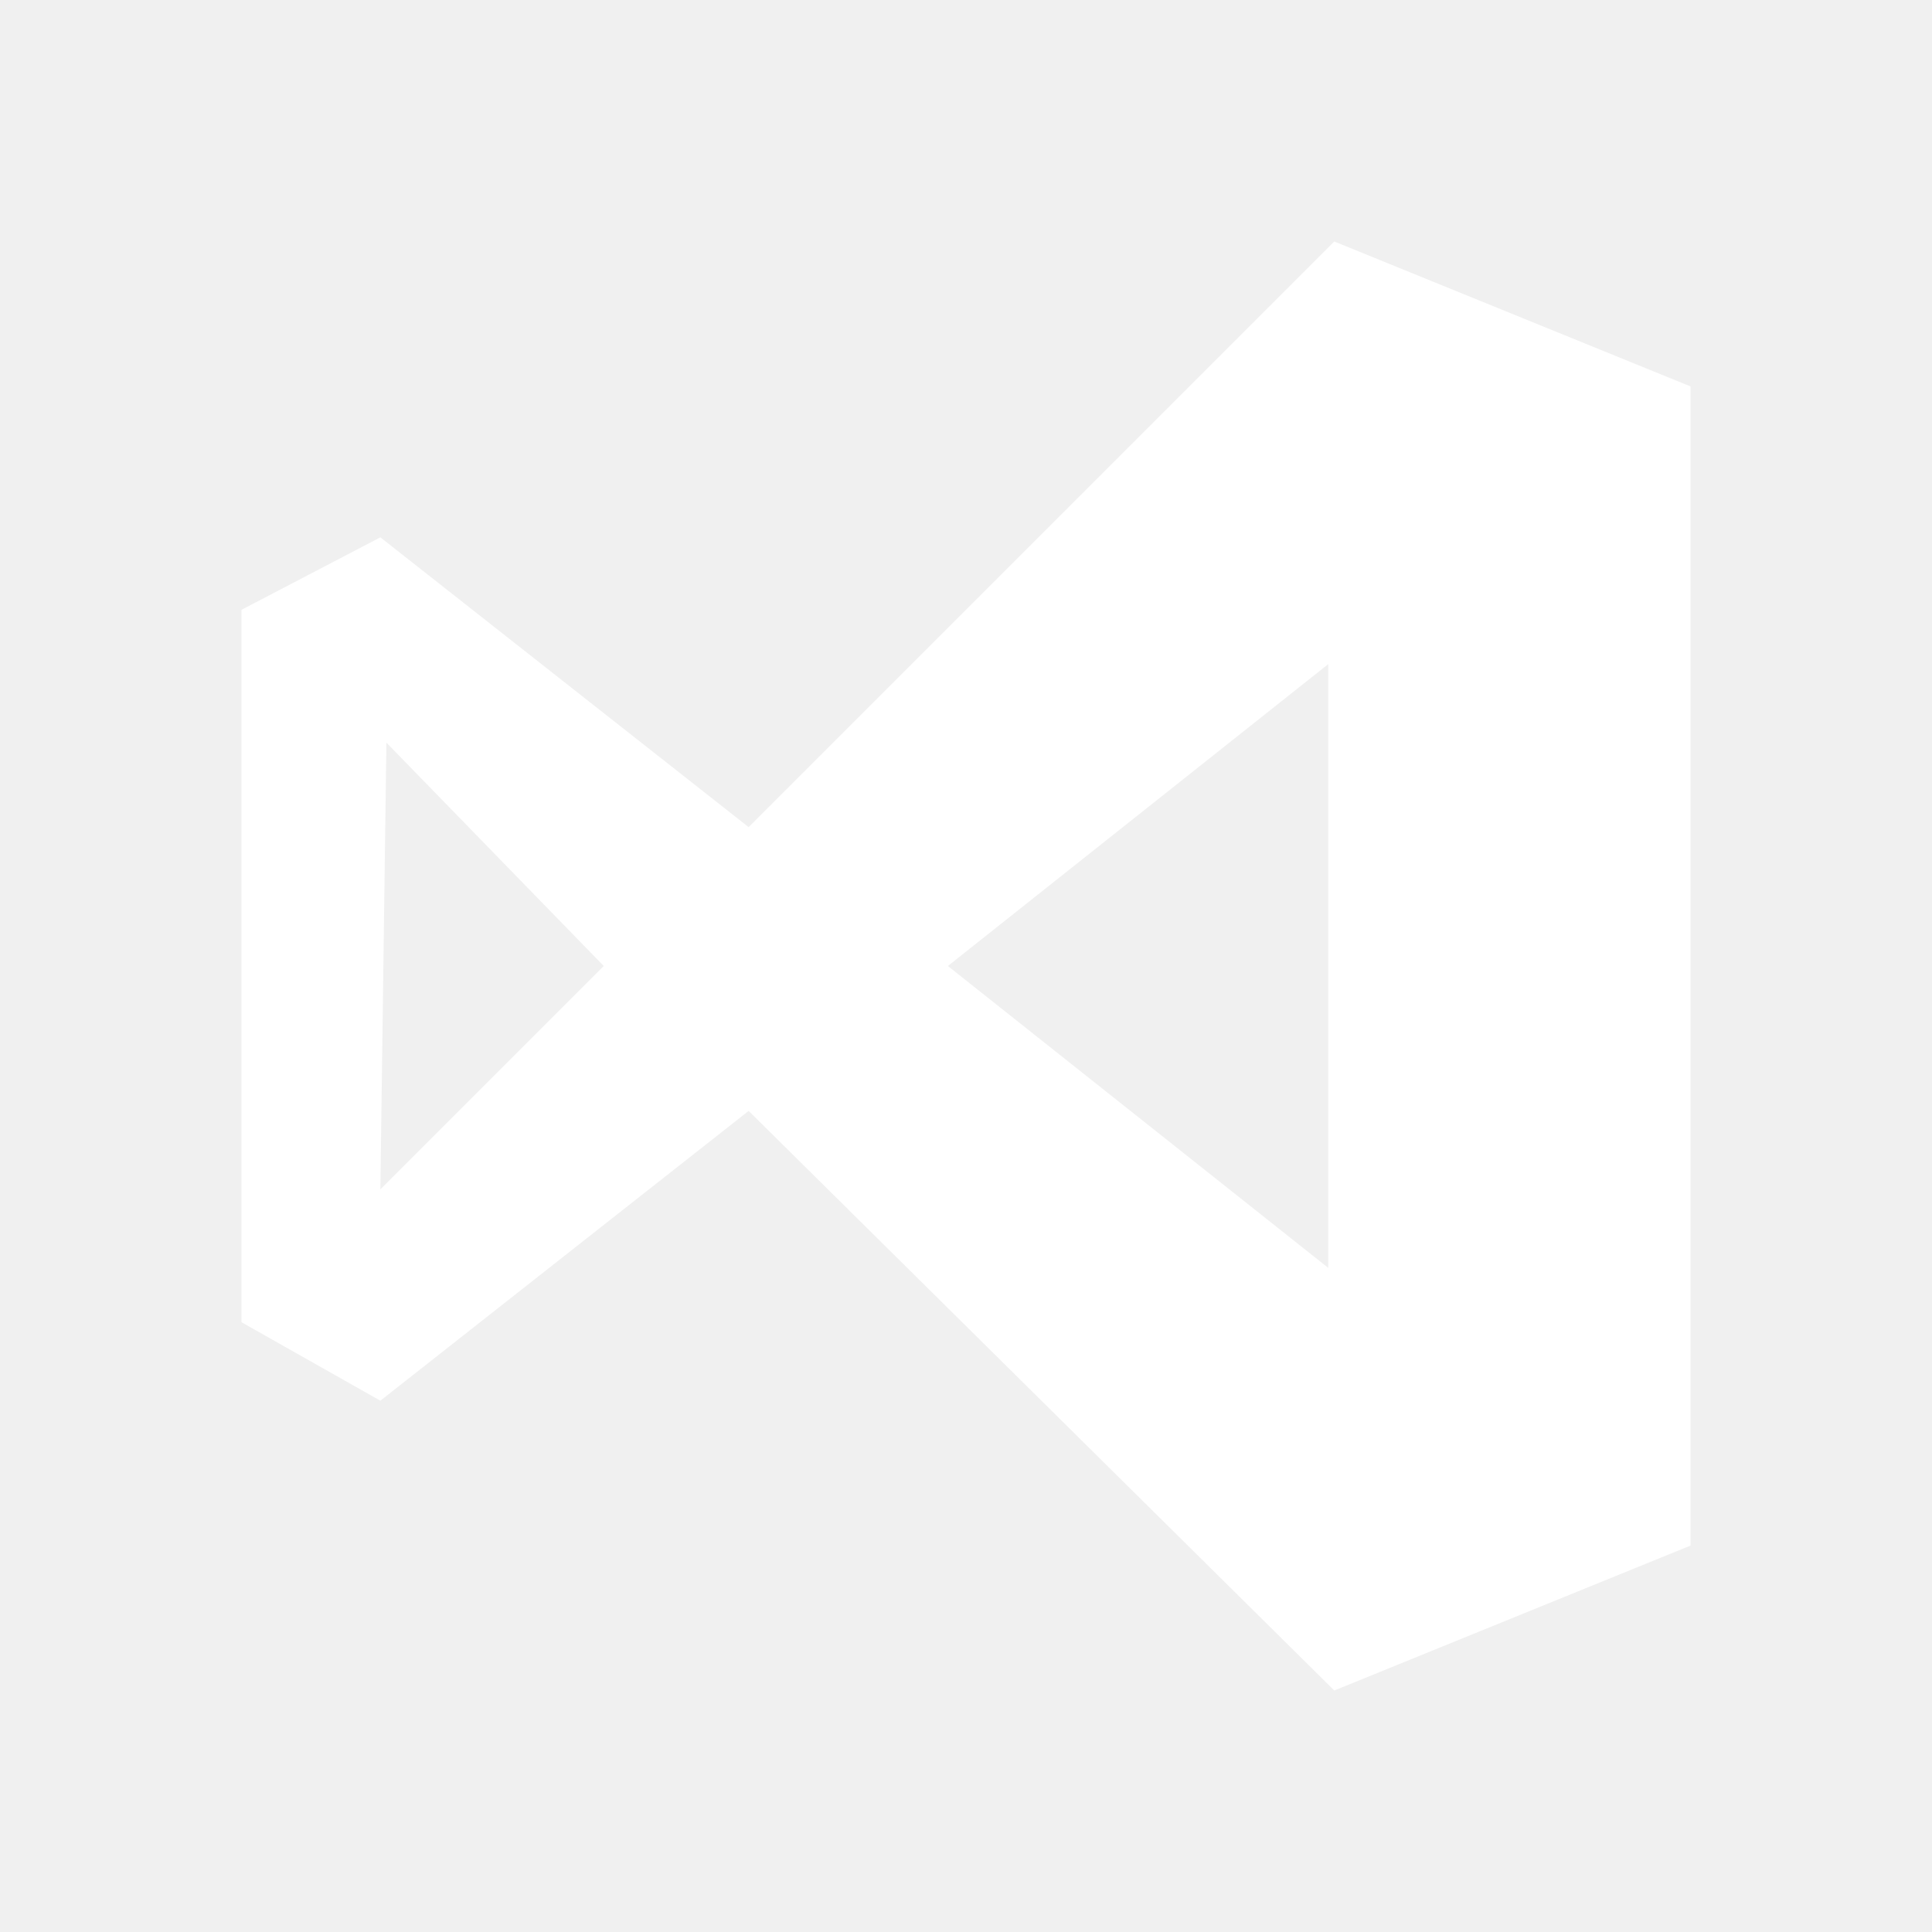
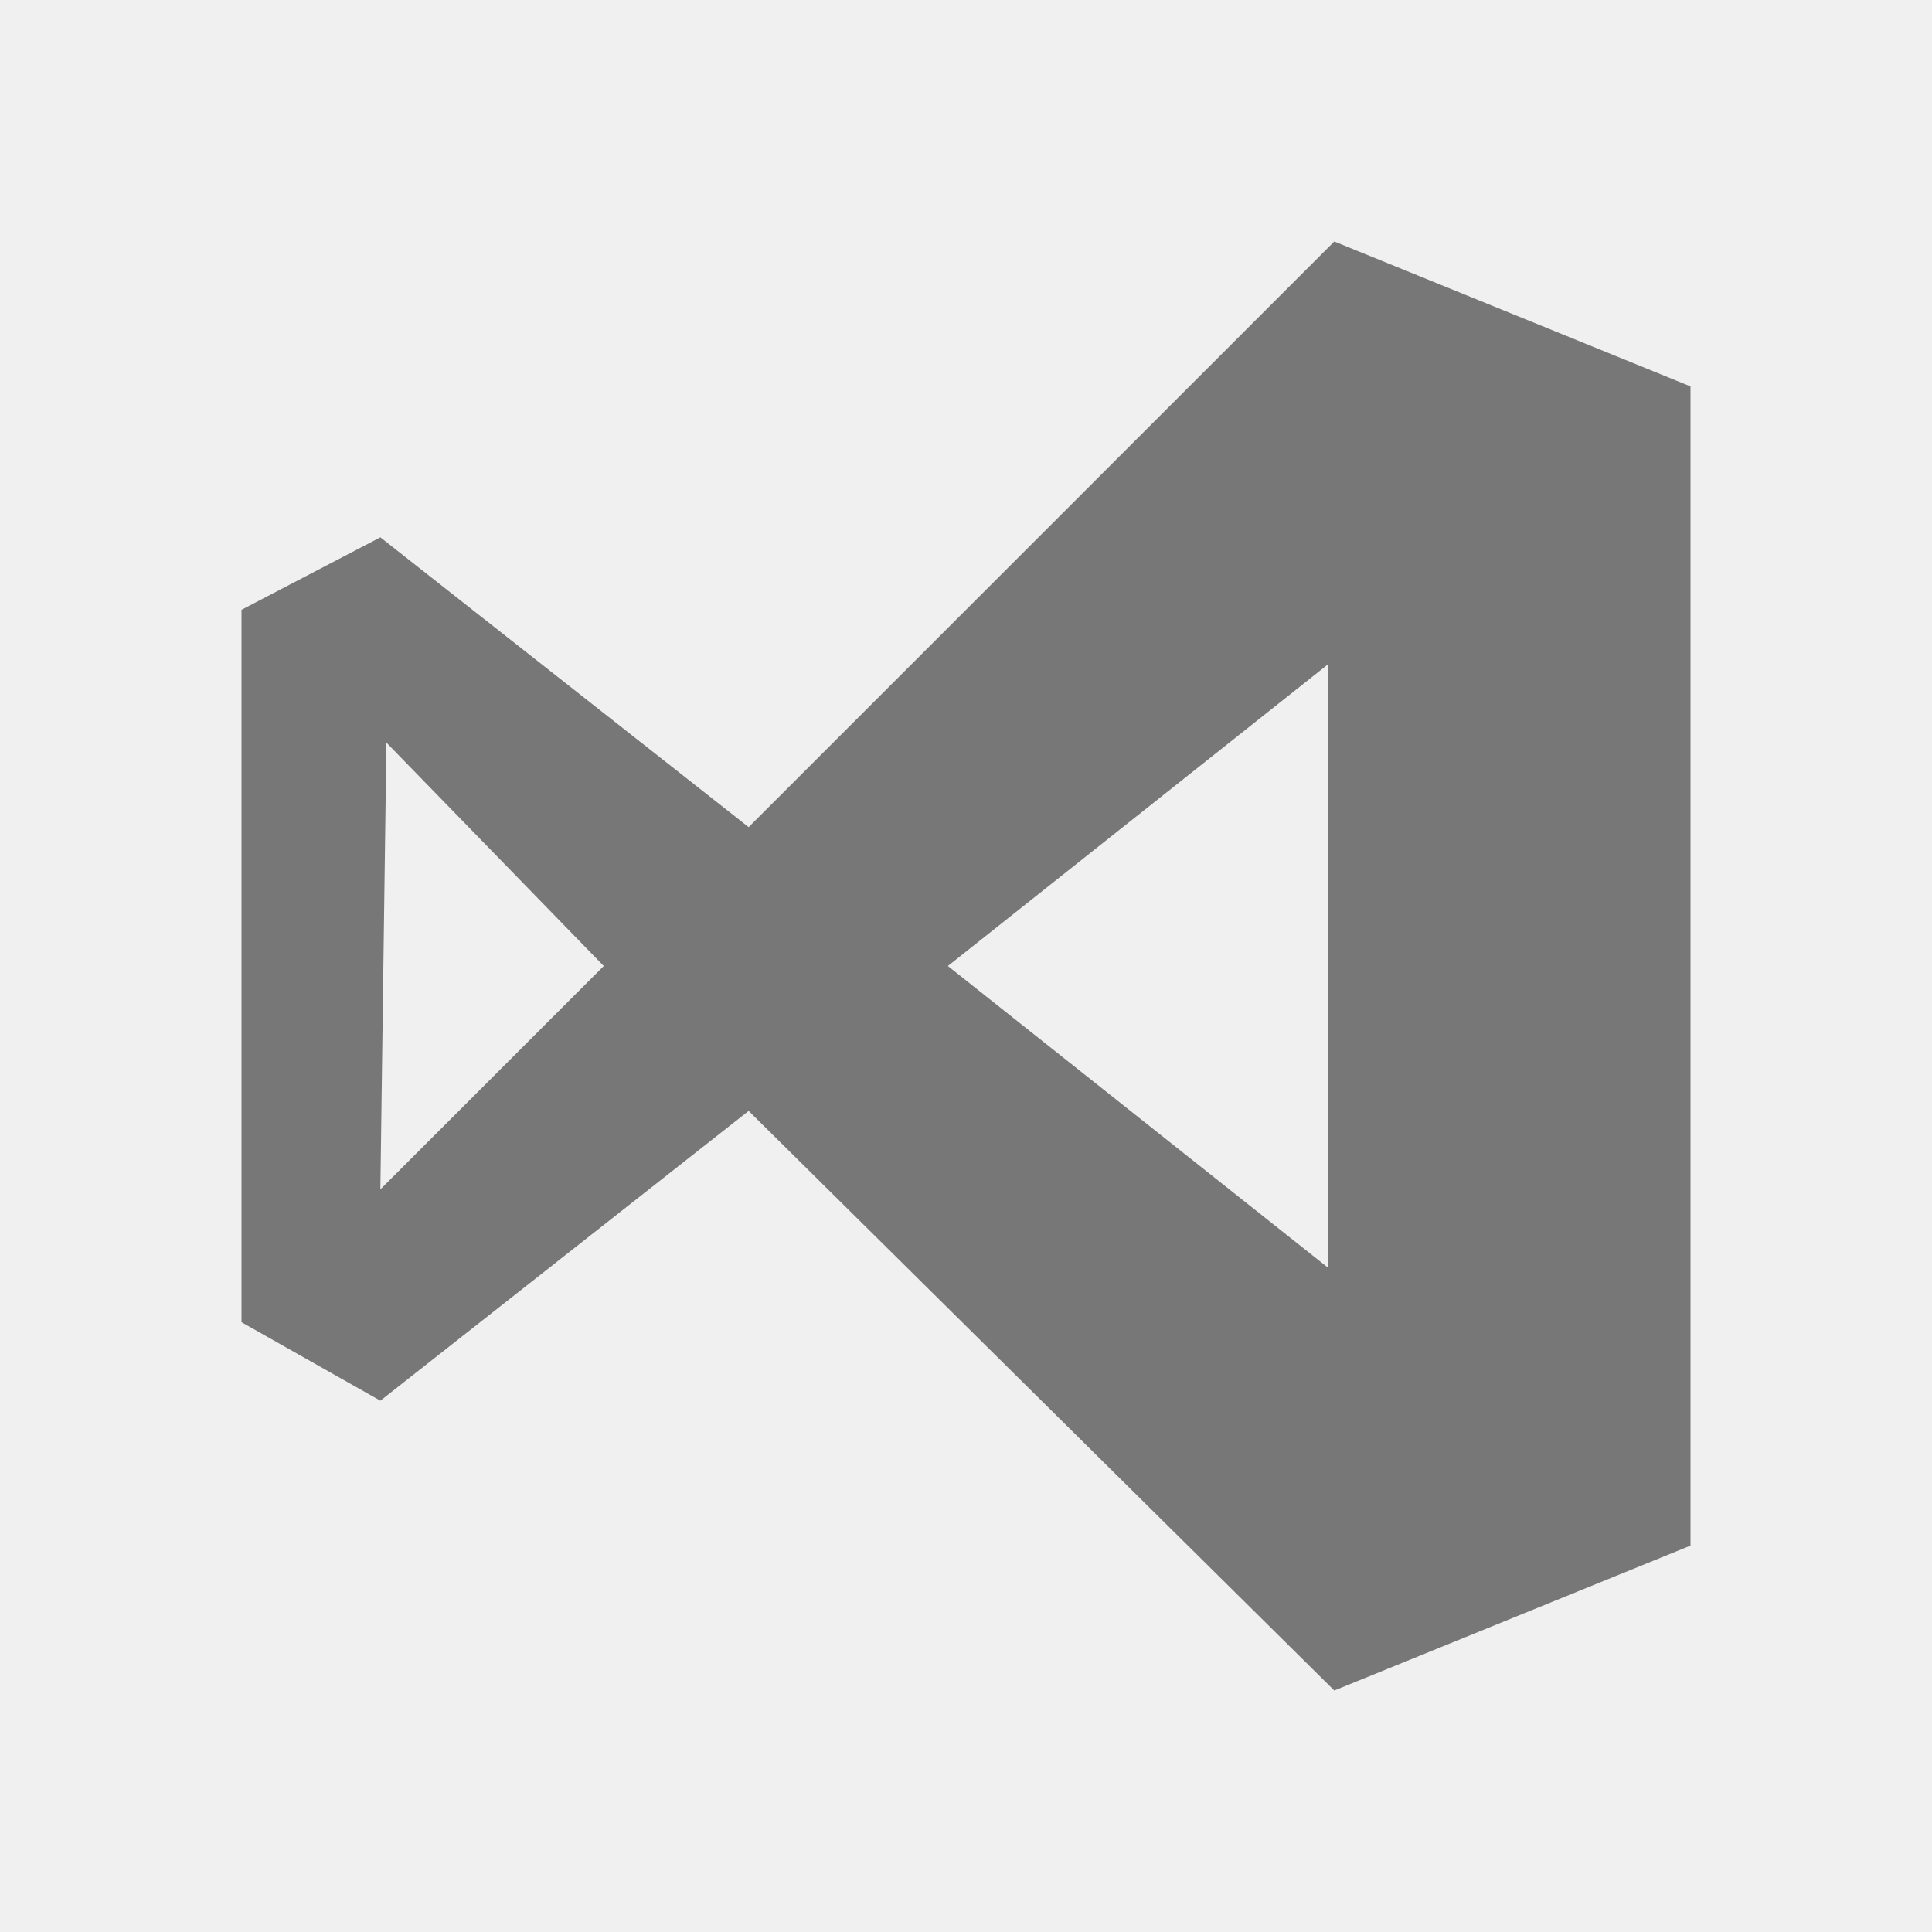
<svg xmlns="http://www.w3.org/2000/svg" id="Camada_1" style="enable-background:new 0 0 32 32;" version="1.1" width="70" height="70" viewBox="0 0 32 32" xml:space="preserve">
-   <path d="M28,25.6l-5.9,2.4l-9.7-9.6l-6.1,4.8L4,21.9V10.1l2.3-1.2l6.1,4.8L22.1,4L28,6.4V25.6z M15.7,16l6.3,5l0,0V11L15.7,16  L15.7,16z M6.3,19.7L6.3,19.7L10,16l-3.6-3.7l0,0L6.3,19.7L6.3,19.7z" fill="#ffffff" />
+   <path d="M28,25.6l-5.9,2.4l-9.7-9.6l-6.1,4.8L4,21.9V10.1l2.3-1.2l6.1,4.8L22.1,4L28,6.4V25.6z M15.7,16l6.3,5l0,0V11L15.7,16  L15.7,16z M6.3,19.7L6.3,19.7L10,16l-3.6-3.7l0,0L6.3,19.7L6.3,19.7z" fill="#777777" />
</svg>
